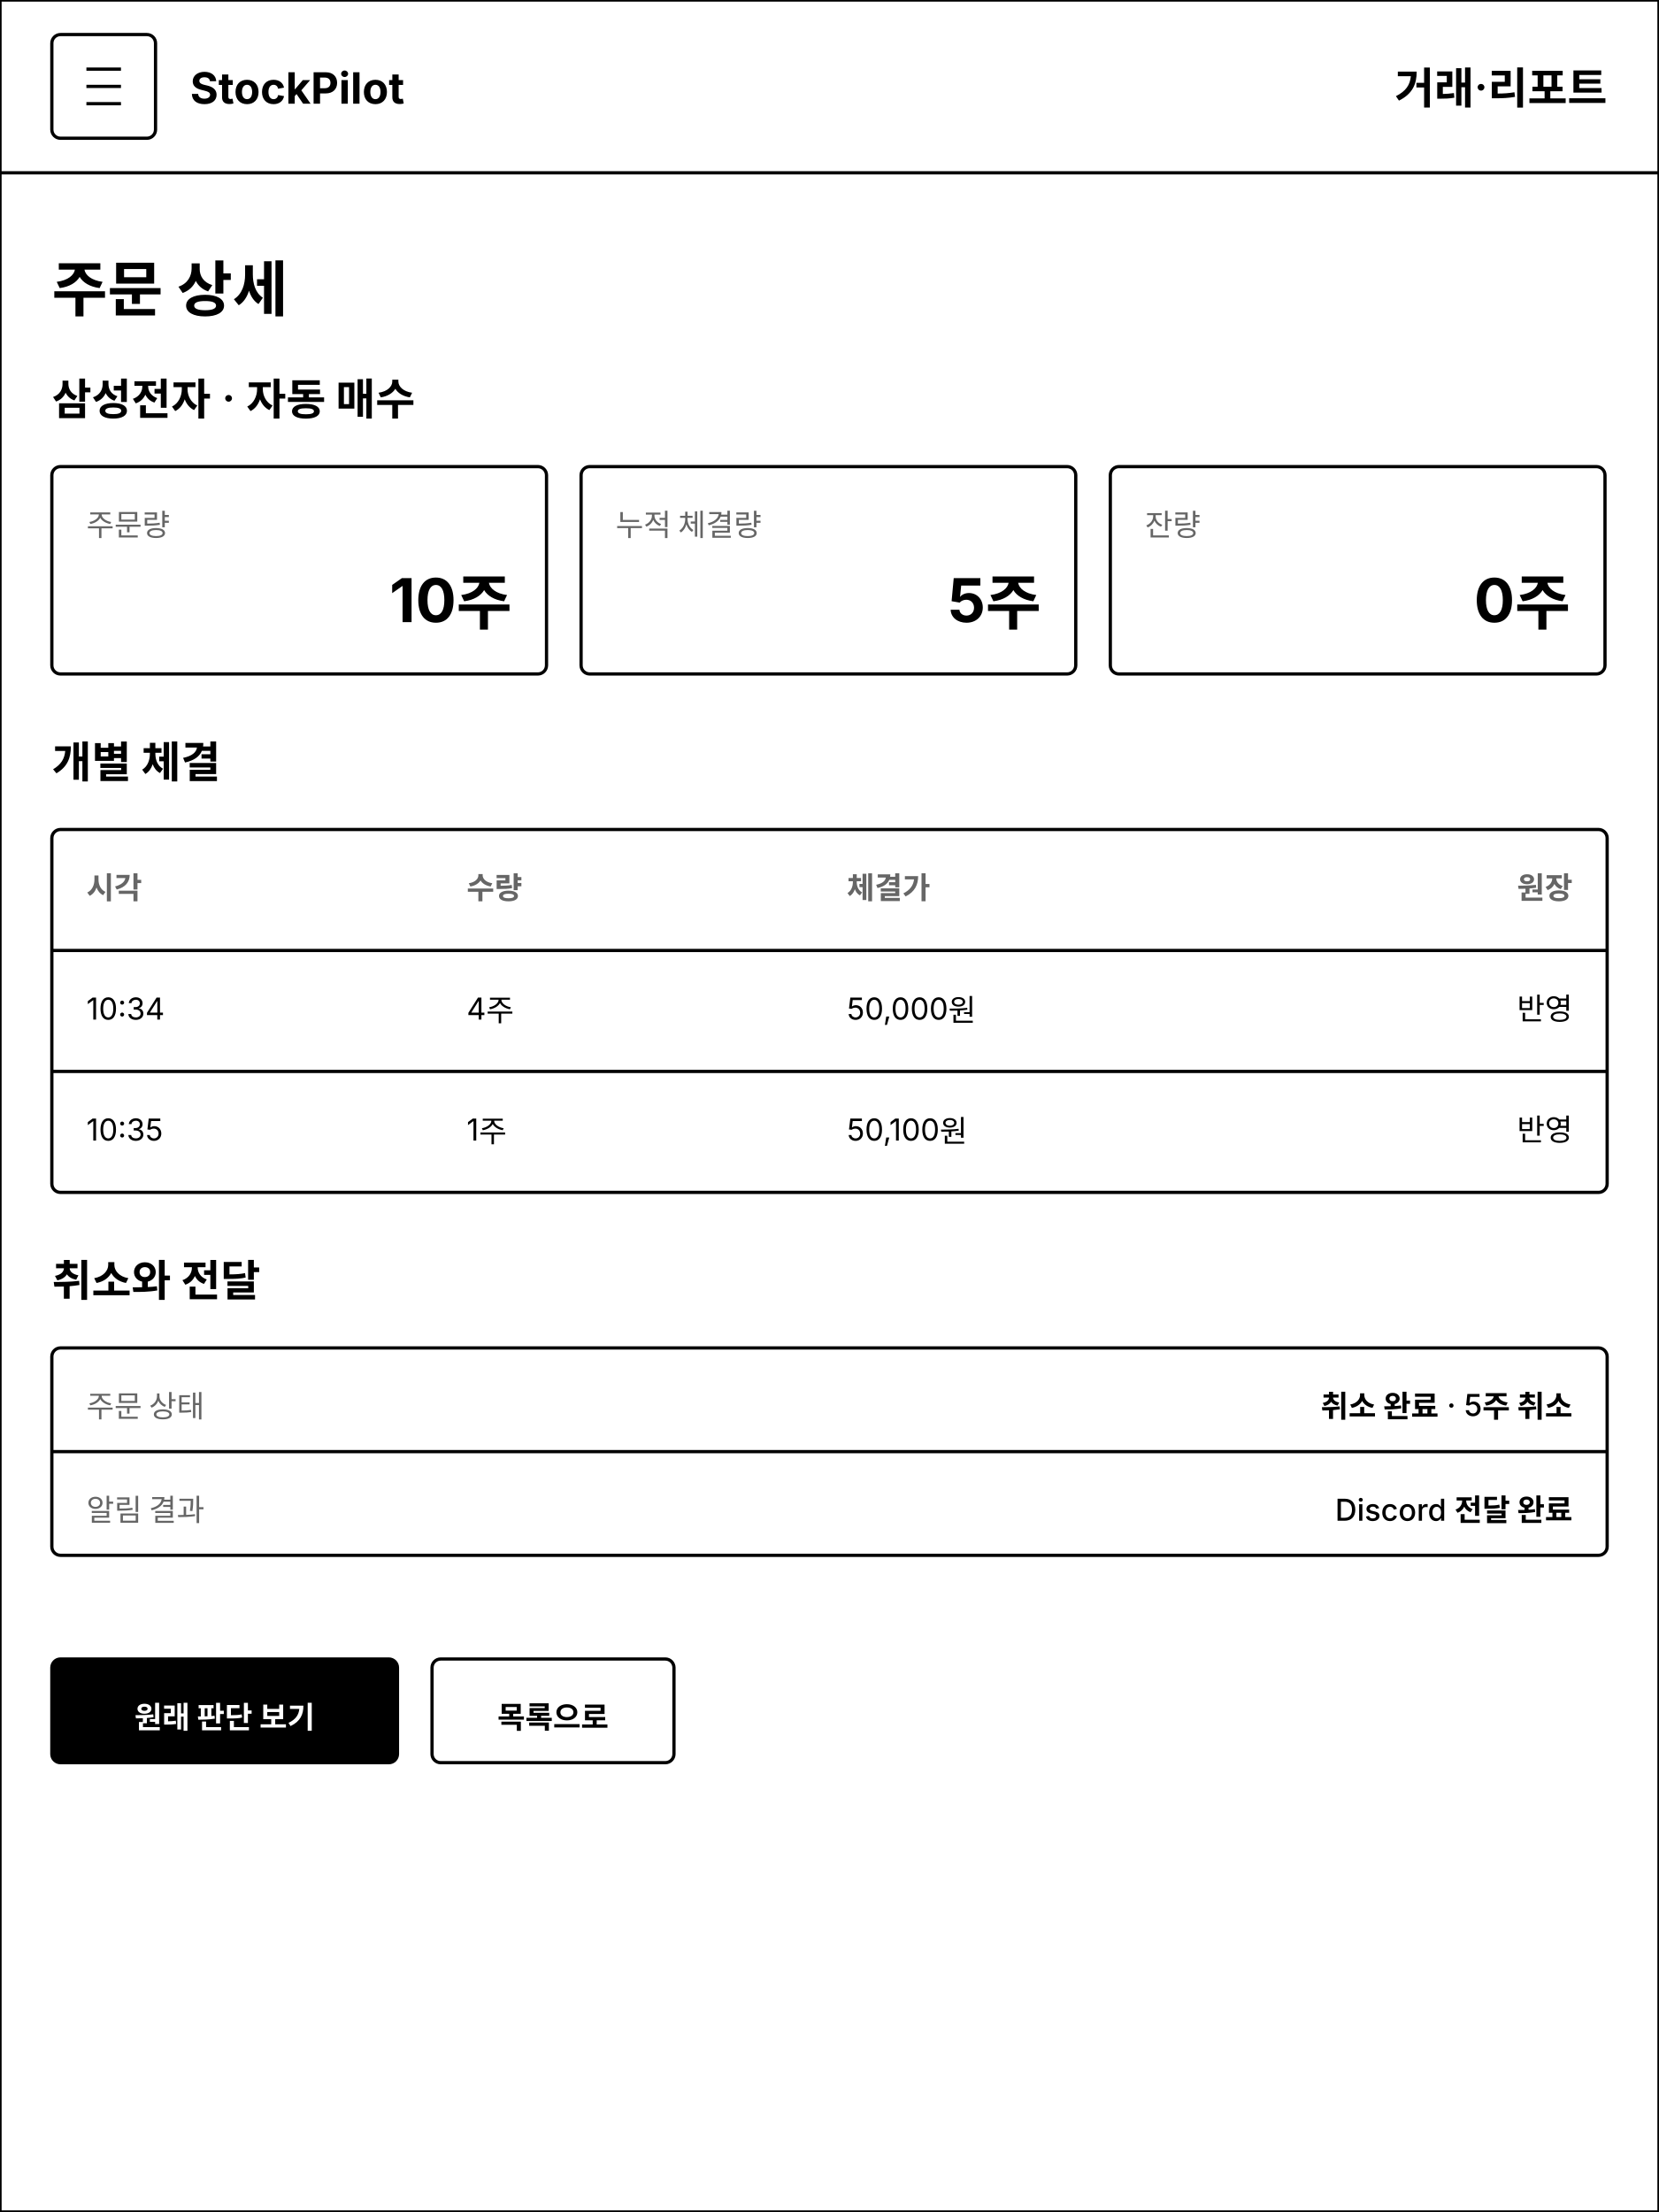
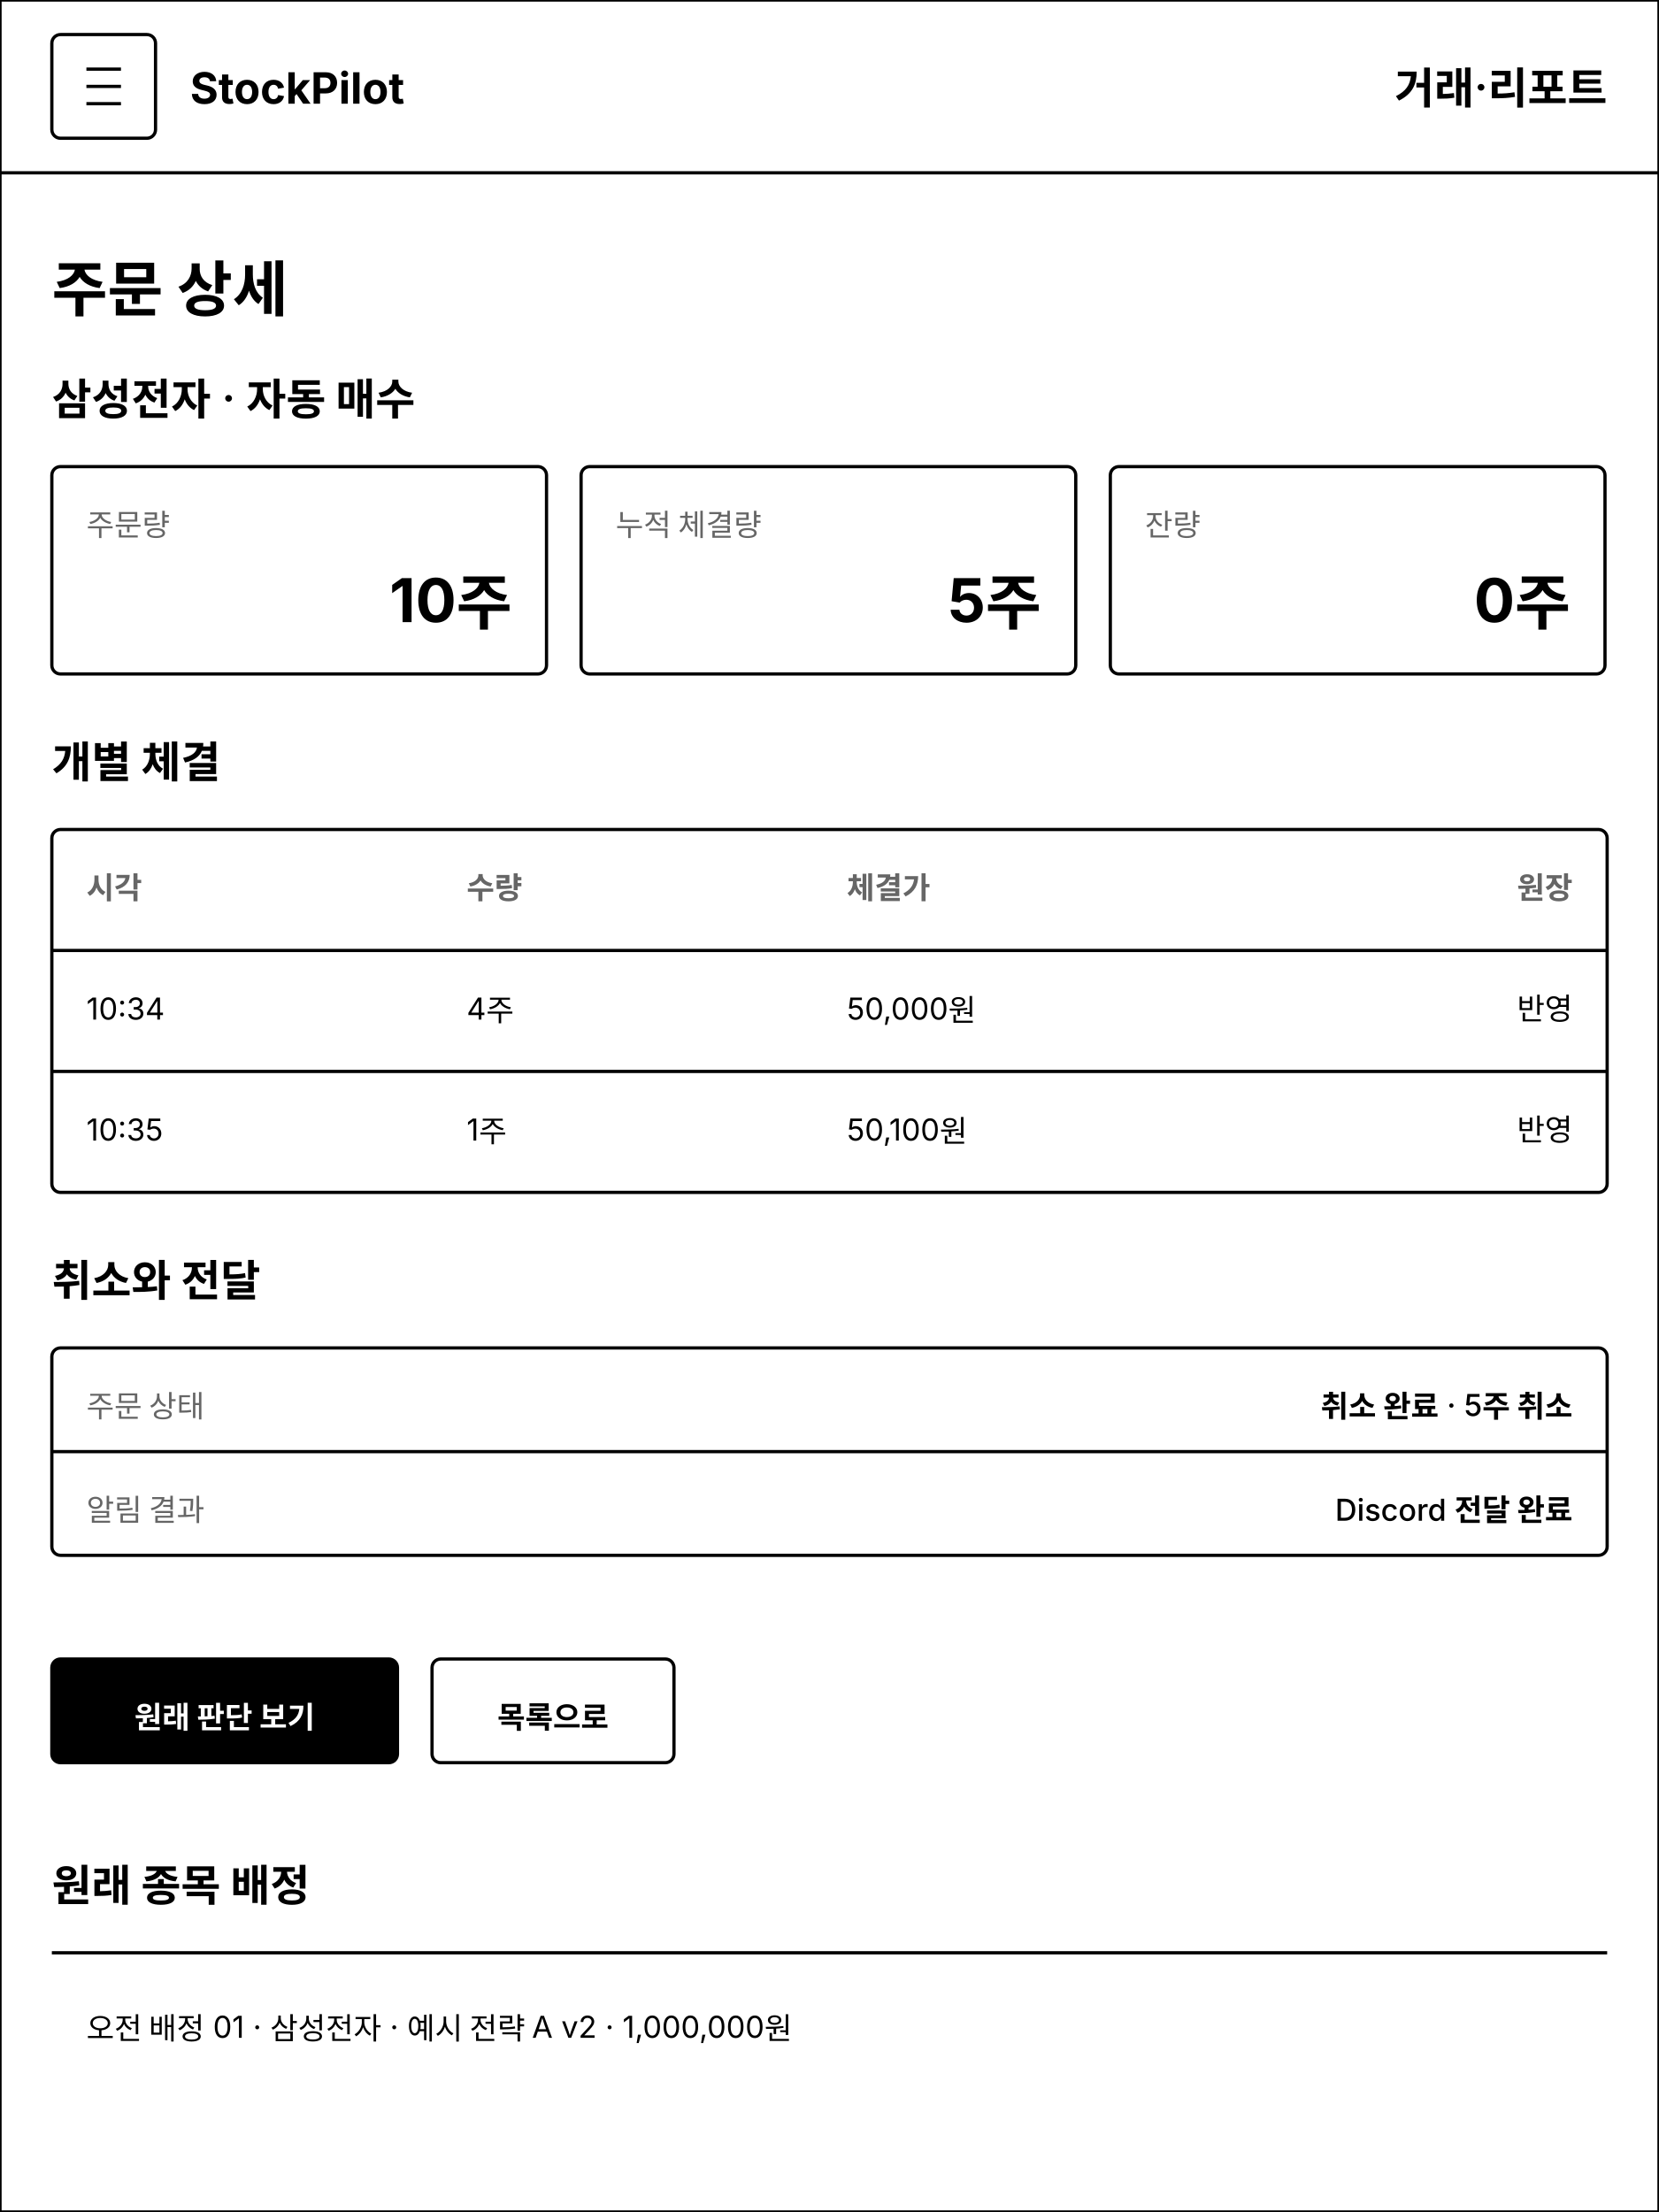
<svg xmlns="http://www.w3.org/2000/svg" width="768" height="1024" viewBox="0 0 768 1024" lang="ko" role="img" aria-labelledby="title desc" font-family="-apple-system,system-ui,sans-serif" fill="#fff" stroke="#000" stroke-width="1.5">
  <rect x="0" y="0" width="768" height="1024" rx="0" fill="#fff" />
  <rect x="24" y="16" width="48" height="48" rx="4" fill="#fff" />
  <path d="M40 32h16 M40 40h16 M40 48h16" />
  <text x="88" y="48" font-size="20" font-weight="650" text-anchor="start" fill="#000" stroke="none">StockPilot</text>
  <path d="M0 80L768 80" fill="none" />
  <text x="744" y="48" font-size="20" font-weight="600" text-anchor="end" fill="#000" stroke="none">거래·리포트</text>
  <text x="24" y="144" font-size="28" font-weight="700" text-anchor="start" fill="#000" stroke="none">주문 상세</text>
  <text x="24" y="192" font-size="20" font-weight="600" text-anchor="start" fill="#000" stroke="none">삼성전자 · 자동 매수</text>
  <rect x="24" y="216" width="229" height="96" rx="4" fill="#fff" />
  <text x="40" y="248" font-size="14" font-weight="400" text-anchor="start" fill="#666" stroke="none">주문량</text>
  <text x="237" y="288" font-size="28" font-weight="650" text-anchor="end" fill="#000" stroke="none">10주</text>
  <rect x="269" y="216" width="229" height="96" rx="4" fill="#fff" />
  <text x="285" y="248" font-size="14" font-weight="400" text-anchor="start" fill="#666" stroke="none">누적 체결량</text>
  <text x="482" y="288" font-size="28" font-weight="650" text-anchor="end" fill="#000" stroke="none">5주</text>
  <rect x="514" y="216" width="229" height="96" rx="4" fill="#fff" />
  <text x="530" y="248" font-size="14" font-weight="400" text-anchor="start" fill="#666" stroke="none">잔량</text>
  <text x="727" y="288" font-size="28" font-weight="650" text-anchor="end" fill="#000" stroke="none">0주</text>
  <text x="24" y="360" font-size="20" font-weight="600" text-anchor="start" fill="#000" stroke="none">개별 체결</text>
  <rect x="24" y="384" width="720" height="168" rx="4" fill="#fff" />
  <text x="40" y="416" font-size="14" font-weight="600" text-anchor="start" fill="#666" stroke="none">시각</text>
  <text x="216" y="416" font-size="14" font-weight="600" text-anchor="start" fill="#666" stroke="none">수량</text>
  <text x="392" y="416" font-size="14" font-weight="600" text-anchor="start" fill="#666" stroke="none">체결가</text>
  <text x="728" y="416" font-size="14" font-weight="600" text-anchor="end" fill="#666" stroke="none">원장</text>
  <path d="M24 440L744 440" fill="none" />
  <text x="40" y="472" font-size="14" font-weight="400" text-anchor="start" fill="#000" stroke="none">10:34</text>
  <text x="216" y="472" font-size="14" font-weight="400" text-anchor="start" fill="#000" stroke="none">4주</text>
  <text x="392" y="472" font-size="14" font-weight="400" text-anchor="start" fill="#000" stroke="none">50,000원</text>
  <text x="728" y="472" font-size="14" font-weight="400" text-anchor="end" fill="#000" stroke="none">반영</text>
  <path d="M24 496L744 496" fill="none" />
  <text x="40" y="528" font-size="14" font-weight="400" text-anchor="start" fill="#000" stroke="none">10:35</text>
  <text x="216" y="528" font-size="14" font-weight="400" text-anchor="start" fill="#000" stroke="none">1주</text>
  <text x="392" y="528" font-size="14" font-weight="400" text-anchor="start" fill="#000" stroke="none">50,100원</text>
  <text x="728" y="528" font-size="14" font-weight="400" text-anchor="end" fill="#000" stroke="none">반영</text>
  <text x="24" y="600" font-size="20" font-weight="600" text-anchor="start" fill="#000" stroke="none">취소와 전달</text>
  <rect x="24" y="624" width="720" height="96" rx="4" fill="#fff" />
  <text x="40" y="656" font-size="14" font-weight="400" text-anchor="start" fill="#666" stroke="none">주문 상태</text>
  <text x="728" y="656" font-size="14" font-weight="550" text-anchor="end" fill="#000" stroke="none">취소 완료 · 5주 취소</text>
  <path d="M24 672L744 672" fill="none" />
  <text x="40" y="704" font-size="14" font-weight="400" text-anchor="start" fill="#666" stroke="none">알림 결과</text>
  <text x="728" y="704" font-size="14" font-weight="550" text-anchor="end" fill="#000" stroke="none">Discord 전달 완료</text>
  <rect x="24" y="768" width="160" height="48" rx="4" fill="#000" />
  <text x="104" y="800" font-size="14" font-weight="600" text-anchor="middle" fill="#fff" stroke="none">원래 판단 보기</text>
  <rect x="200" y="768" width="112" height="48" rx="4" fill="#fff" />
  <text x="256" y="800" font-size="14" font-weight="600" text-anchor="middle" fill="#000" stroke="none">목록으로</text>
+   <text x="24" y="880" font-size="20" font-weight="600" fill="#000" stroke="none" text-anchor="start">원래 종목 배정</text>
+   <path d="M24 904h720" fill="none" />
+   <text x="40" y="944" font-size="14" font-weight="400" fill="#000" stroke="none" text-anchor="start">오전 배정 01 · 삼성전자 · 예시 전략 A v2 · 1,000,000원</text>
</svg>
